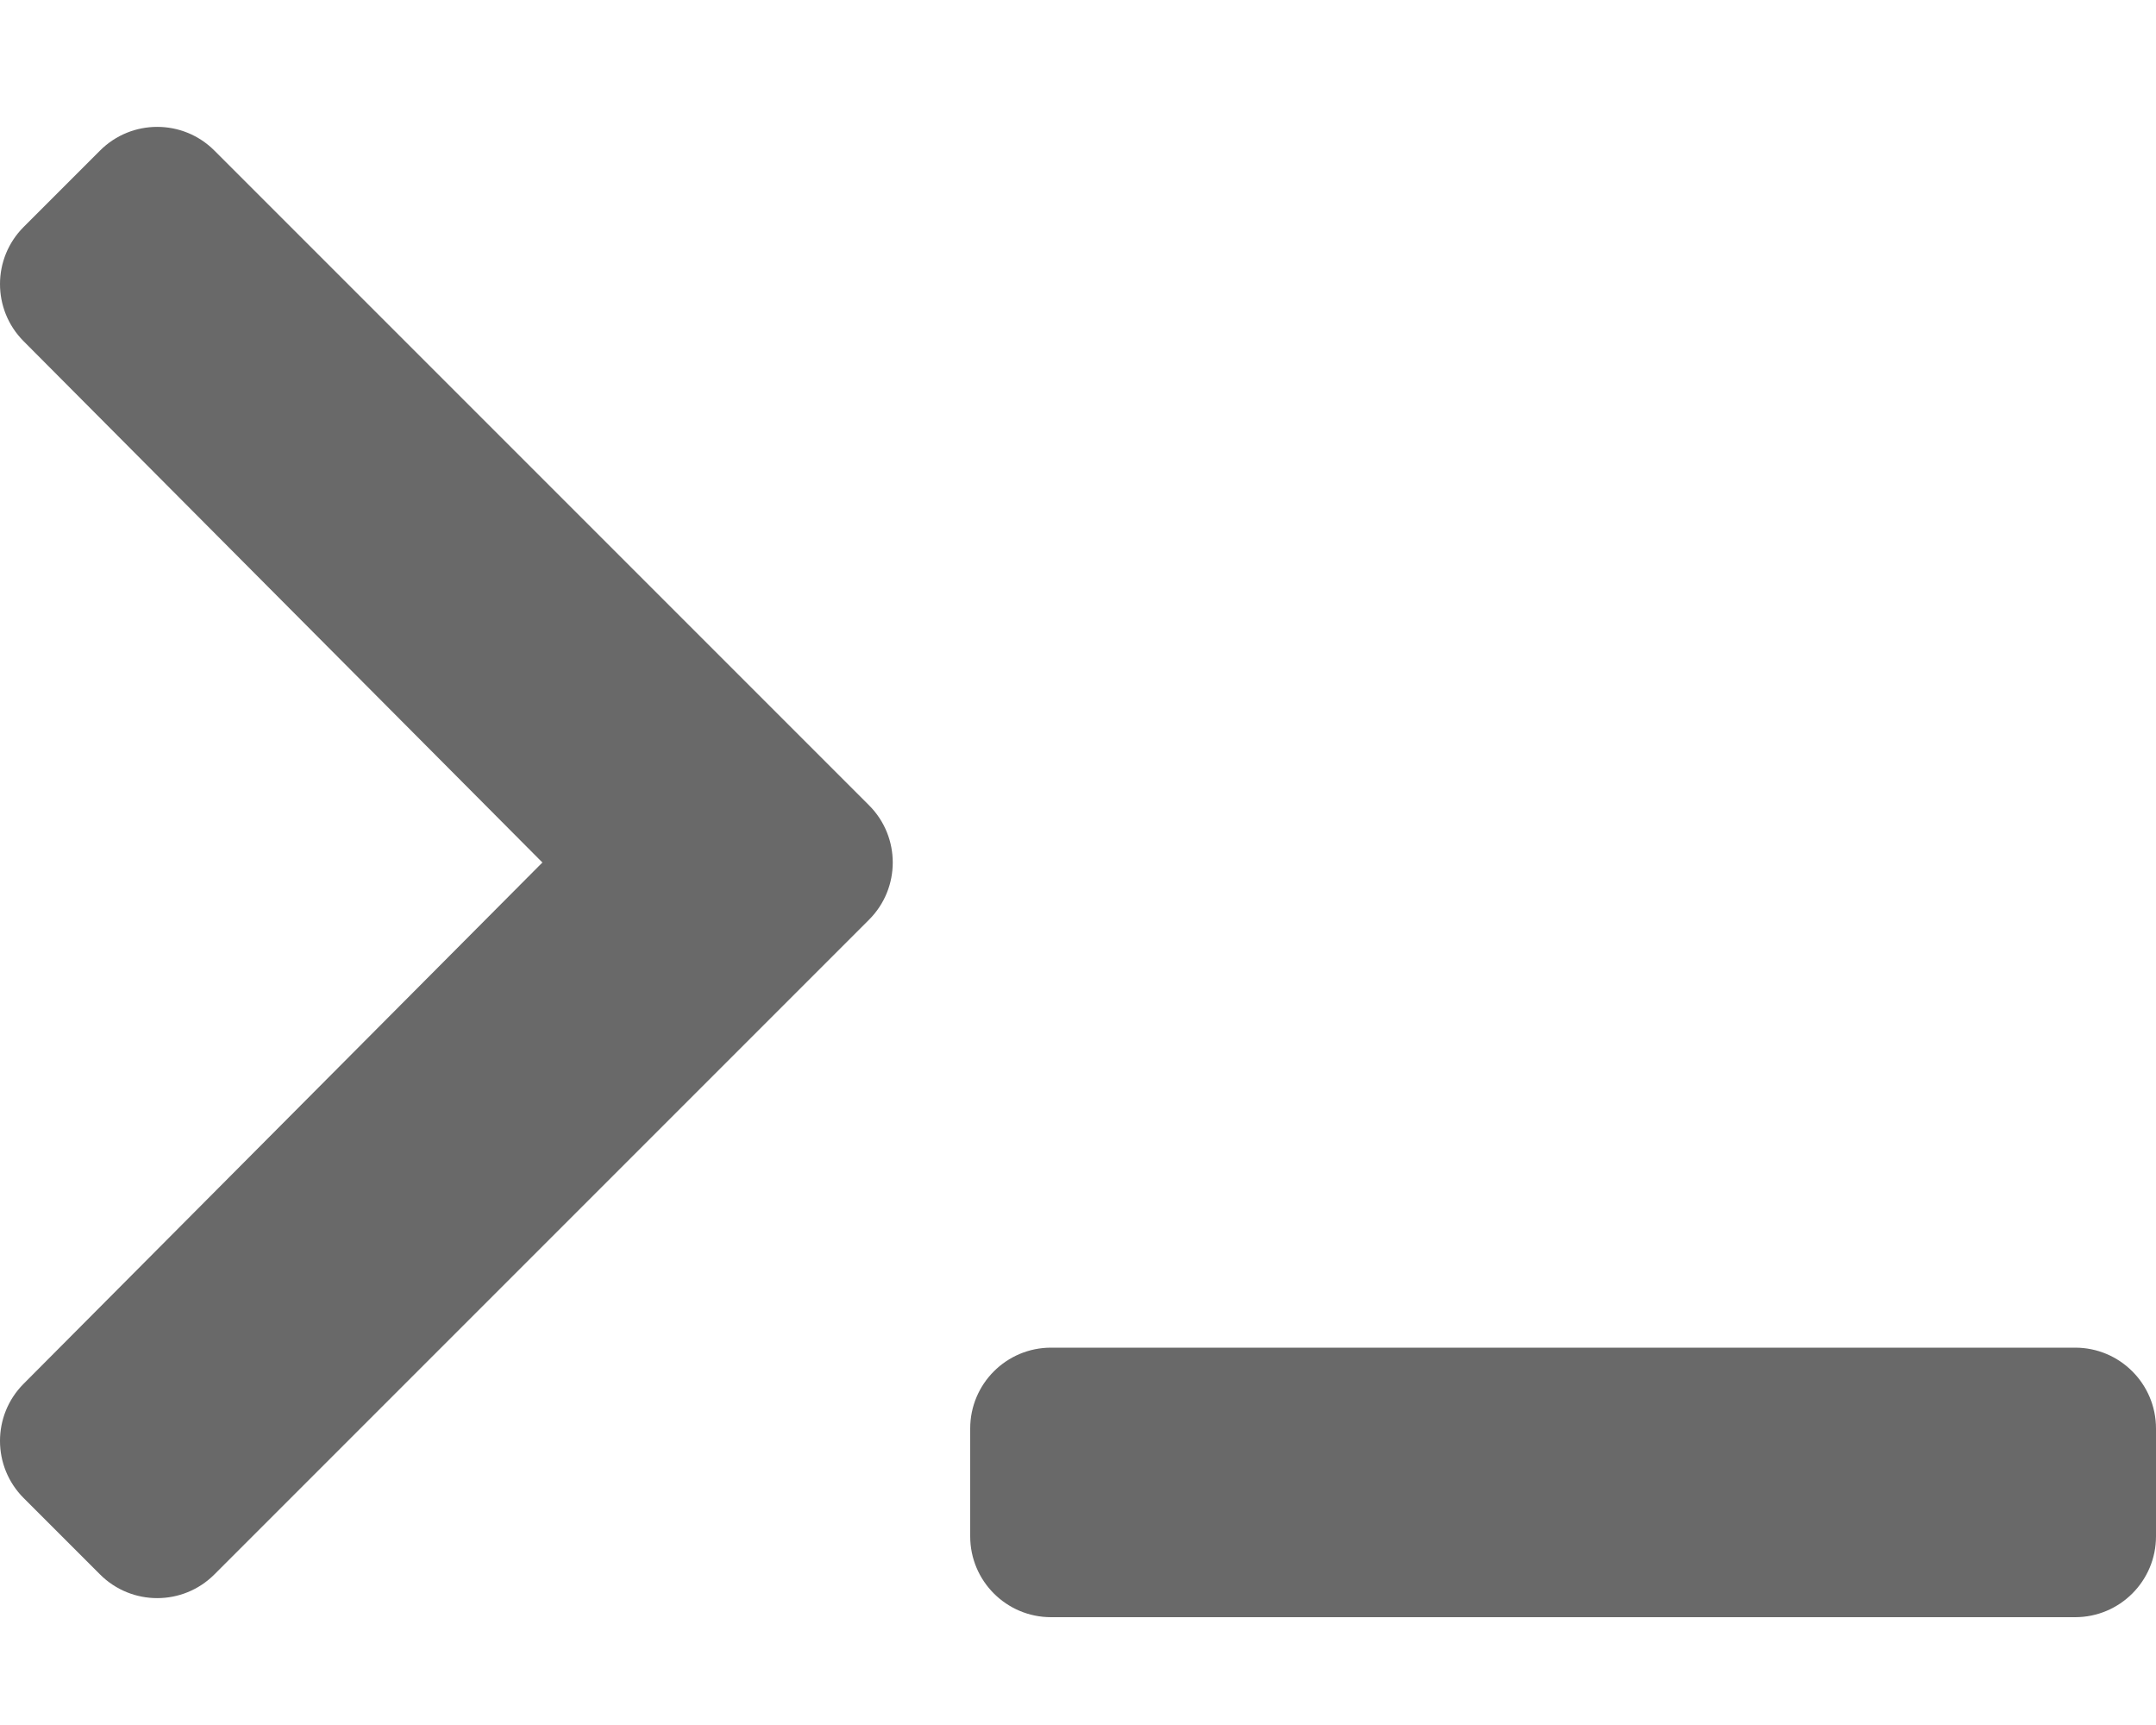
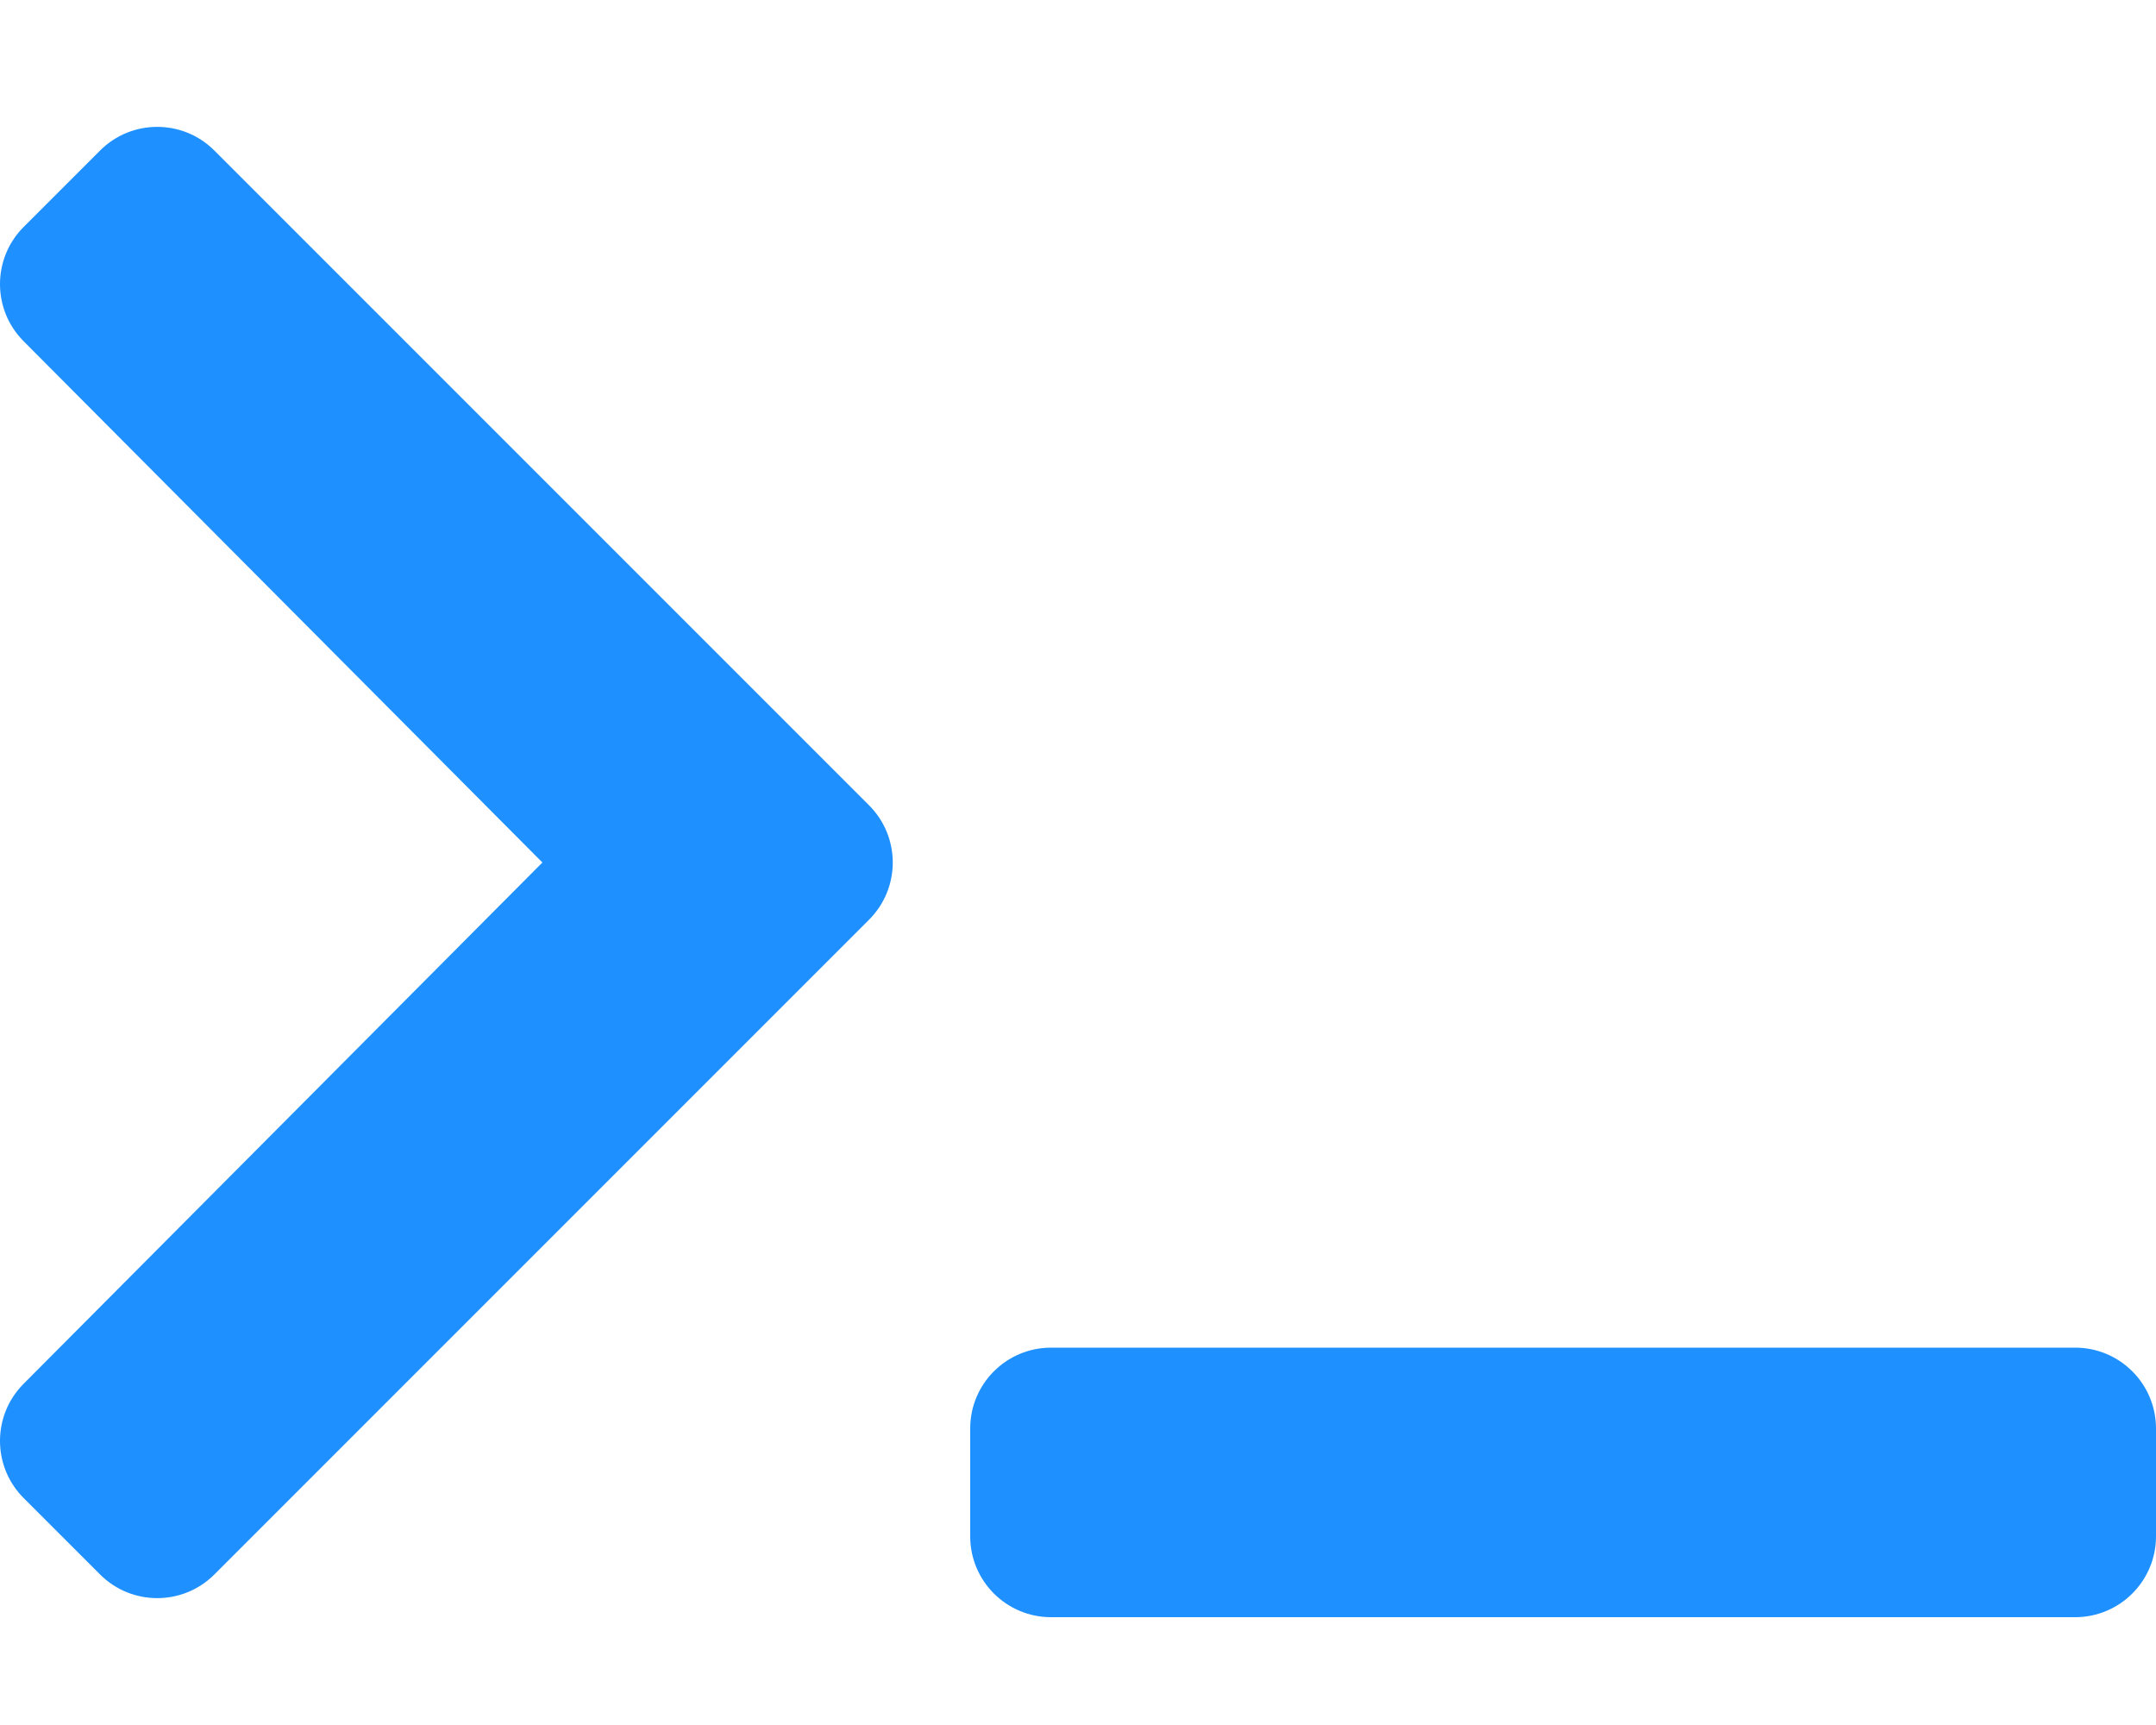
- <svg xmlns="http://www.w3.org/2000/svg" style="fill:#696969;" viewBox="0 0 640 512">
+ <svg xmlns="http://www.w3.org/2000/svg" style="fill:#1e90ff;" viewBox="0 0 640 512">
  <path d="M257.981 272.971L63.638 467.314c-9.373 9.373-24.569 9.373-33.941 0L7.029 444.647c-9.357-9.357-9.375-24.522-.04-33.901L161.011 256 6.99 101.255c-9.335-9.379-9.317-24.544.04-33.901l22.667-22.667c9.373-9.373 24.569-9.373 33.941 0L257.981 239.03c9.373 9.372 9.373 24.568 0 33.941zM640 456v-32c0-13.255-10.745-24-24-24H312c-13.255 0-24 10.745-24 24v32c0 13.255 10.745 24 24 24h304c13.255 0 24-10.745 24-24z" />
</svg>
